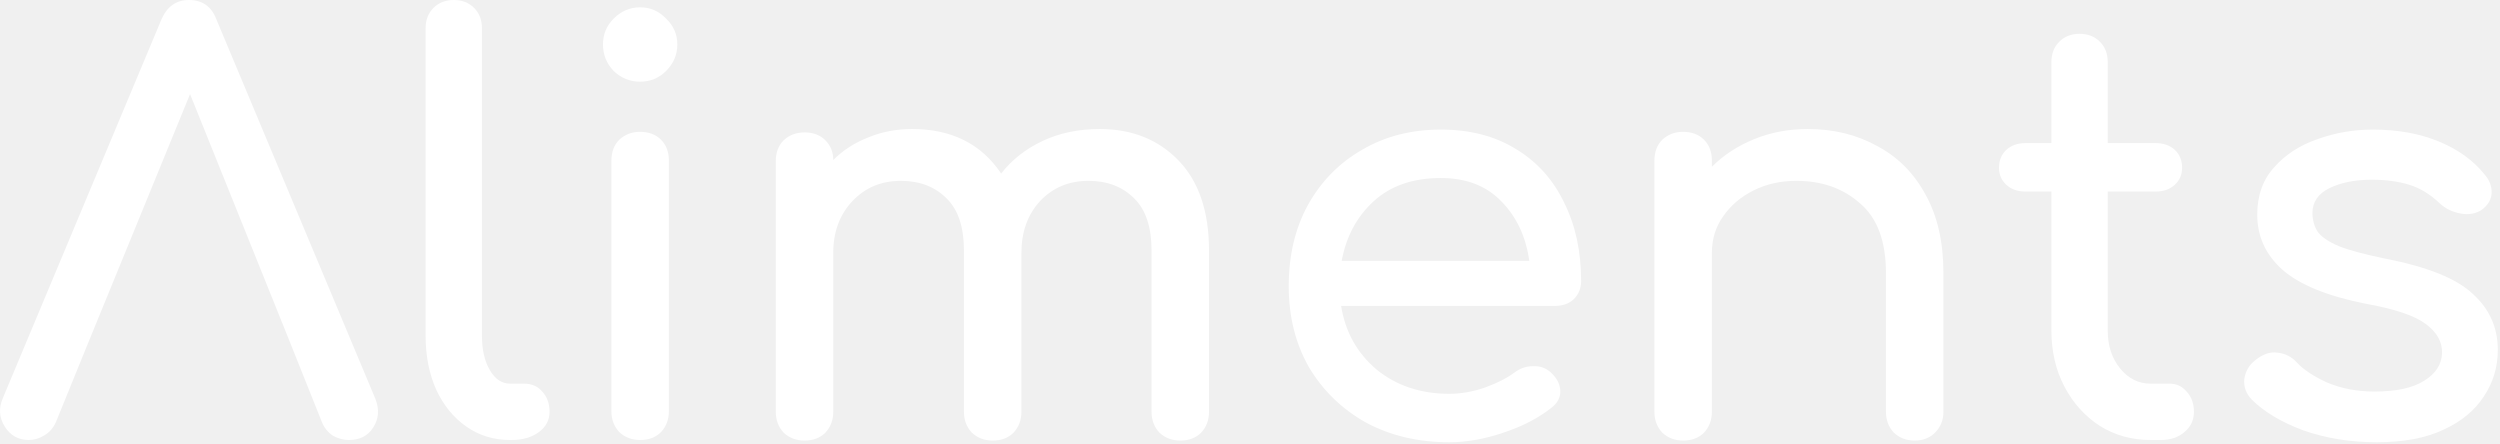
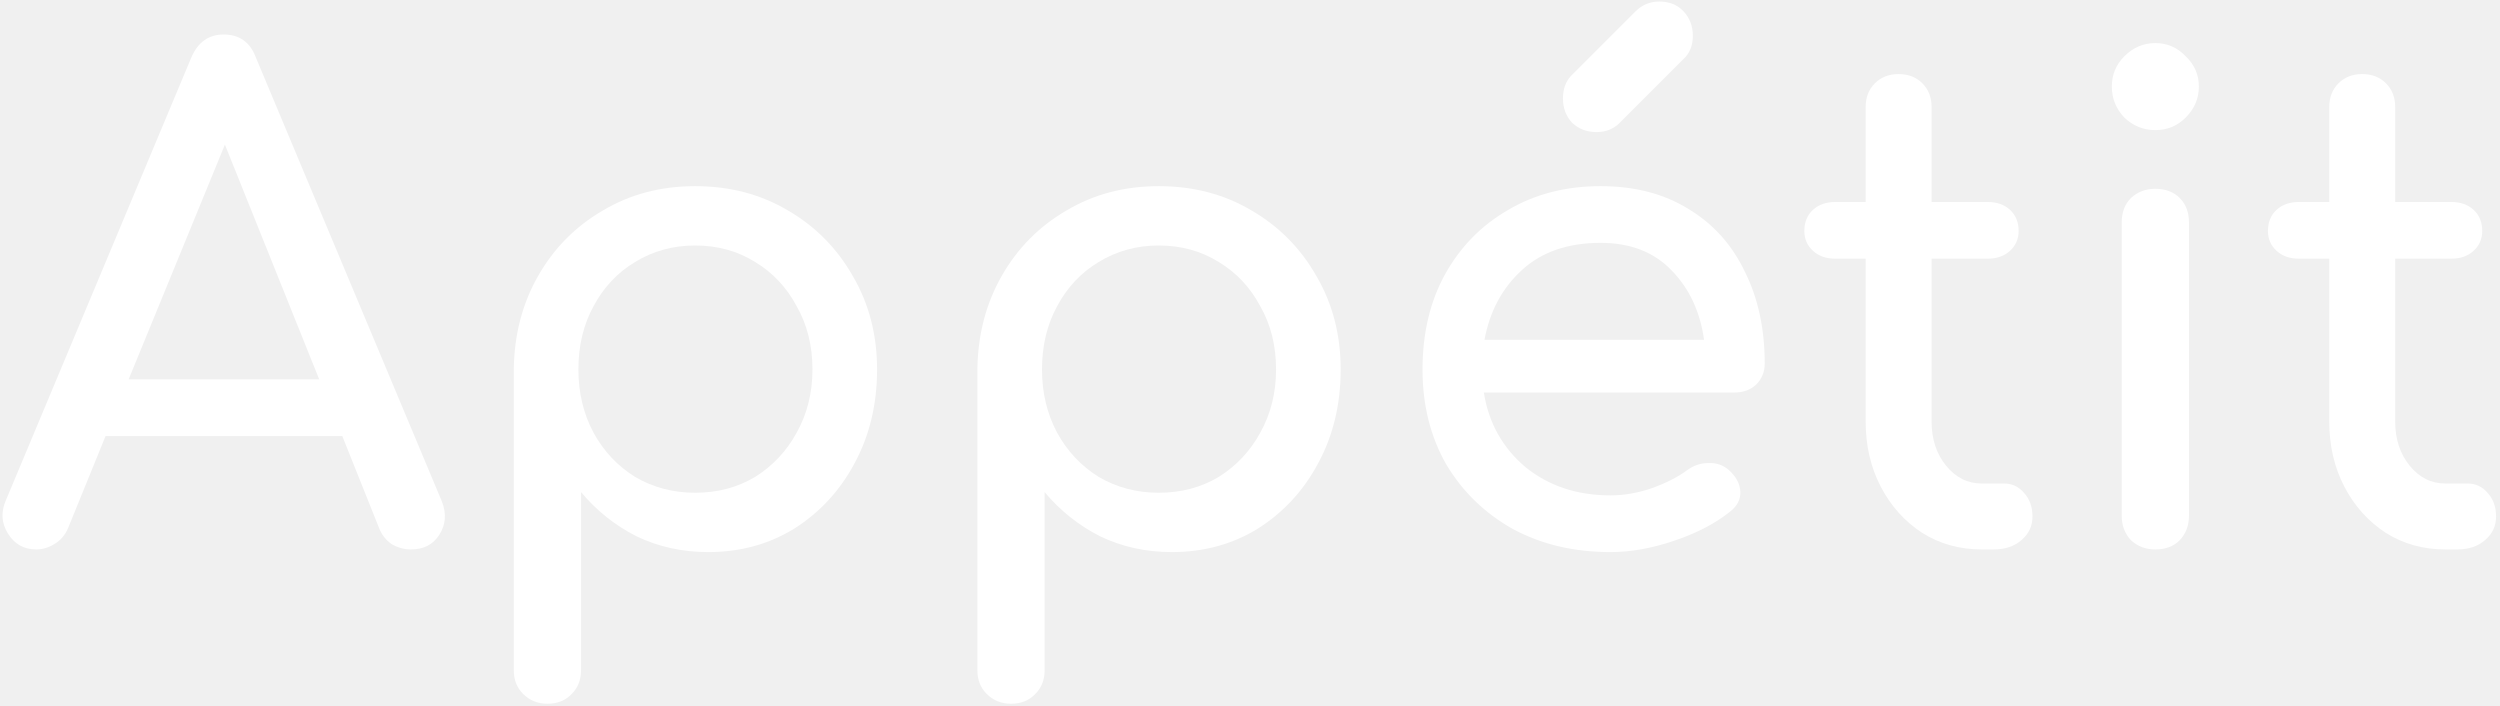
- <svg xmlns="http://www.w3.org/2000/svg" width="355" height="63" viewBox="0 0 355 63" fill="none">
-   <path d="M4.107 62.48C2.613 62.48 1.467 61.84 0.667 60.56C-0.133 59.28 -0.213 57.92 0.427 56.48L22.907 2.8C23.707 0.933 25.013 0 26.827 0C28.747 0 30.053 0.933 30.747 2.8L53.307 56.64C53.893 58.133 53.787 59.493 52.987 60.72C52.24 61.893 51.093 62.48 49.547 62.48C48.747 62.48 47.973 62.267 47.227 61.84C46.533 61.36 46.027 60.72 45.707 59.92L41.227 48.72L26.987 13.36L12.507 48.72L7.947 59.92C7.573 60.773 7.013 61.413 6.267 61.84C5.573 62.267 4.853 62.48 4.107 62.48Z" fill="white" />
-   <path d="M72.437 62.48C70.09 62.48 68.01 61.84 66.197 60.56C64.383 59.28 62.97 57.547 61.957 55.36C60.943 53.12 60.437 50.56 60.437 47.68V4C60.437 2.827 60.81 1.867 61.557 1.12C62.303 0.373 63.263 0 64.437 0C65.61 0 66.57 0.373 67.317 1.12C68.063 1.867 68.437 2.827 68.437 4V47.68C68.437 49.653 68.81 51.28 69.557 52.56C70.303 53.84 71.263 54.48 72.437 54.48H74.437C75.503 54.48 76.357 54.853 76.997 55.6C77.69 56.347 78.037 57.307 78.037 58.48C78.037 59.653 77.53 60.613 76.517 61.36C75.503 62.107 74.197 62.48 72.597 62.48H72.437Z" fill="white" />
-   <path d="M90.901 62.48C89.728 62.48 88.741 62.107 87.941 61.36C87.194 60.56 86.821 59.573 86.821 58.4V22.8C86.821 21.573 87.194 20.587 87.941 19.84C88.741 19.093 89.728 18.72 90.901 18.72C92.128 18.72 93.114 19.093 93.861 19.84C94.608 20.587 94.981 21.573 94.981 22.8V58.4C94.981 59.573 94.608 60.56 93.861 61.36C93.114 62.107 92.128 62.48 90.901 62.48ZM90.901 11.6C89.461 11.6 88.208 11.093 87.141 10.08C86.128 9.013 85.621 7.76 85.621 6.32C85.621 4.88 86.128 3.653 87.141 2.64C88.208 1.573 89.461 1.04 90.901 1.04C92.341 1.04 93.568 1.573 94.581 2.64C95.648 3.653 96.181 4.88 96.181 6.32C96.181 7.76 95.648 9.013 94.581 10.08C93.568 11.093 92.341 11.6 90.901 11.6Z" fill="white" />
-   <path d="M114.242 62.56C113.068 62.56 112.082 62.187 111.282 61.44C110.535 60.64 110.162 59.653 110.162 58.48V22.88C110.162 21.653 110.535 20.667 111.282 19.92C112.082 19.173 113.068 18.8 114.242 18.8C115.468 18.8 116.455 19.173 117.202 19.92C117.948 20.667 118.322 21.6 118.322 22.72C119.708 21.333 121.362 20.267 123.282 19.52C125.202 18.72 127.282 18.32 129.522 18.32C135.122 18.32 139.335 20.427 142.162 24.64C143.708 22.667 145.682 21.12 148.082 20C150.482 18.88 153.175 18.32 156.162 18.32C160.748 18.32 164.482 19.813 167.362 22.8C170.242 25.787 171.682 30.053 171.682 35.6V58.48C171.682 59.653 171.308 60.64 170.562 61.44C169.815 62.187 168.828 62.56 167.602 62.56C166.428 62.56 165.442 62.187 164.642 61.44C163.895 60.64 163.522 59.653 163.522 58.48V35.6C163.522 32.24 162.695 29.76 161.042 28.16C159.388 26.507 157.228 25.68 154.562 25.68C151.788 25.68 149.495 26.64 147.682 28.56C145.922 30.48 145.042 32.933 145.042 35.92V58.48C145.042 59.653 144.668 60.64 143.922 61.44C143.175 62.187 142.188 62.56 140.962 62.56C139.788 62.56 138.802 62.187 138.002 61.44C137.255 60.64 136.882 59.653 136.882 58.48V35.6C136.882 32.24 136.055 29.76 134.402 28.16C132.748 26.507 130.588 25.68 127.922 25.68C125.148 25.68 122.855 26.64 121.042 28.56C119.228 30.48 118.322 32.933 118.322 35.92V58.48C118.322 59.653 117.948 60.64 117.202 61.44C116.455 62.187 115.468 62.56 114.242 62.56Z" fill="white" />
-   <path d="M205.8 62.8C201.373 62.8 197.426 61.867 193.96 60C190.546 58.08 187.853 55.467 185.88 52.16C183.96 48.8 183 44.96 183 40.64C183 36.267 183.906 32.427 185.72 29.12C187.586 25.76 190.146 23.147 193.4 21.28C196.653 19.36 200.386 18.4 204.6 18.4C208.76 18.4 212.333 19.333 215.32 21.2C218.306 23.013 220.573 25.547 222.12 28.8C223.72 32 224.52 35.707 224.52 39.92C224.52 40.933 224.173 41.787 223.48 42.48C222.786 43.12 221.906 43.44 220.84 43.44H190.44C191.026 47.12 192.706 50.133 195.48 52.48C198.306 54.773 201.746 55.92 205.8 55.92C207.453 55.92 209.133 55.627 210.84 55.04C212.6 54.4 214.013 53.68 215.08 52.88C215.88 52.293 216.733 52 217.64 52C218.6 51.947 219.426 52.213 220.12 52.8C221.026 53.6 221.506 54.48 221.56 55.44C221.613 56.4 221.186 57.227 220.28 57.92C218.466 59.36 216.2 60.533 213.48 61.44C210.813 62.347 208.253 62.8 205.8 62.8ZM204.6 25.28C200.653 25.28 197.48 26.373 195.08 28.56C192.68 30.747 191.16 33.573 190.52 37.04H217.16C216.68 33.627 215.373 30.827 213.24 28.64C211.106 26.4 208.226 25.28 204.6 25.28Z" fill="white" />
-   <path d="M239.007 62.56C237.834 62.56 236.847 62.187 236.047 61.44C235.301 60.64 234.927 59.653 234.927 58.48V22.8C234.927 21.573 235.301 20.587 236.047 19.84C236.847 19.093 237.834 18.72 239.007 18.72C240.234 18.72 241.221 19.093 241.967 19.84C242.714 20.587 243.087 21.573 243.087 22.8V23.68C244.741 22.027 246.741 20.72 249.087 19.76C251.434 18.8 253.967 18.32 256.687 18.32C260.367 18.32 263.647 19.12 266.527 20.72C269.461 22.267 271.754 24.56 273.407 27.6C275.114 30.64 275.967 34.373 275.967 38.8V58.48C275.967 59.653 275.567 60.64 274.767 61.44C274.021 62.187 273.061 62.56 271.887 62.56C270.714 62.56 269.727 62.187 268.927 61.44C268.181 60.64 267.807 59.653 267.807 58.48V38.8C267.807 34.267 266.581 30.96 264.127 28.88C261.727 26.747 258.714 25.68 255.087 25.68C252.847 25.68 250.821 26.133 249.007 27.04C247.194 27.947 245.754 29.173 244.687 30.72C243.621 32.213 243.087 33.947 243.087 35.92V58.48C243.087 59.653 242.714 60.64 241.967 61.44C241.221 62.187 240.234 62.56 239.007 62.56Z" fill="white" />
-   <path d="M305.379 62.48C302.712 62.48 300.312 61.813 298.179 60.48C296.045 59.093 294.365 57.227 293.139 54.88C291.912 52.533 291.299 49.893 291.299 46.96V27.2H287.619C286.499 27.2 285.592 26.88 284.899 26.24C284.205 25.6 283.859 24.8 283.859 23.84C283.859 22.773 284.205 21.92 284.899 21.28C285.592 20.64 286.499 20.32 287.619 20.32H291.299V8.8C291.299 7.627 291.672 6.667 292.419 5.92C293.165 5.173 294.125 4.8 295.299 4.8C296.472 4.8 297.432 5.173 298.179 5.92C298.925 6.667 299.299 7.627 299.299 8.8V20.32H306.099C307.219 20.32 308.125 20.64 308.819 21.28C309.512 21.92 309.859 22.773 309.859 23.84C309.859 24.8 309.512 25.6 308.819 26.24C308.125 26.88 307.219 27.2 306.099 27.2H299.299V46.96C299.299 49.093 299.885 50.88 301.059 52.32C302.232 53.76 303.672 54.48 305.379 54.48H308.099C309.059 54.48 309.859 54.853 310.499 55.6C311.192 56.347 311.539 57.307 311.539 58.48C311.539 59.653 311.085 60.613 310.179 61.36C309.325 62.107 308.205 62.48 306.819 62.48H305.379Z" fill="white" />
-   <path d="M337.488 62.8C333.755 62.8 330.288 62.24 327.088 61.12C323.941 59.947 321.488 58.48 319.728 56.72C318.928 55.867 318.581 54.907 318.688 53.84C318.848 52.72 319.381 51.813 320.288 51.12C321.355 50.267 322.395 49.92 323.408 50.08C324.475 50.187 325.381 50.64 326.128 51.44C327.035 52.453 328.475 53.413 330.448 54.32C332.475 55.173 334.715 55.6 337.168 55.6C340.261 55.6 342.608 55.093 344.208 54.08C345.861 53.067 346.715 51.76 346.768 50.16C346.821 48.56 346.048 47.173 344.448 46C342.901 44.827 340.048 43.867 335.888 43.12C330.501 42.053 326.581 40.453 324.128 38.32C321.728 36.187 320.528 33.573 320.528 30.48C320.528 27.76 321.328 25.52 322.928 23.76C324.528 21.947 326.581 20.613 329.088 19.76C331.595 18.853 334.208 18.4 336.928 18.4C340.448 18.4 343.568 18.96 346.288 20.08C349.008 21.2 351.168 22.747 352.768 24.72C353.515 25.573 353.861 26.48 353.808 27.44C353.755 28.347 353.301 29.12 352.448 29.76C351.595 30.347 350.581 30.533 349.408 30.32C348.235 30.107 347.248 29.627 346.448 28.88C345.115 27.6 343.675 26.72 342.128 26.24C340.581 25.76 338.795 25.52 336.768 25.52C334.421 25.52 332.421 25.92 330.768 26.72C329.168 27.52 328.368 28.693 328.368 30.24C328.368 31.2 328.608 32.08 329.088 32.88C329.621 33.627 330.635 34.32 332.128 34.96C333.621 35.547 335.808 36.133 338.688 36.72C344.715 37.893 348.875 39.573 351.168 41.76C353.515 43.893 354.688 46.533 354.688 49.68C354.688 52.133 354.021 54.347 352.688 56.32C351.408 58.293 349.488 59.867 346.928 61.04C344.421 62.213 341.275 62.8 337.488 62.8Z" fill="white" />
+ <svg xmlns="http://www.w3.org/2000/svg" width="273" height="77" viewBox="0 0 273 77" fill="none">
+   <path d="M3.968 60C2.624 60 1.592 59.424 0.872 58.272C0.152 57.12 0.08 55.896 0.656 54.6L20.888 6.288C21.608 4.608 22.784 3.768 24.416 3.768C26.144 3.768 27.32 4.608 27.944 6.288L48.248 54.744C48.776 56.088 48.68 57.312 47.96 58.416C47.288 59.472 46.256 60 44.864 60C44.144 60 43.448 59.808 42.776 59.424C42.152 58.992 41.696 58.416 41.408 57.696L37.376 47.616H11.528L7.424 57.696C7.088 58.464 6.584 59.04 5.912 59.424C5.288 59.808 4.64 60 3.968 60ZM14.048 41.424H34.856L24.56 15.792L14.048 41.424Z" fill="white" />
+   <path d="M59.777 76.848C58.721 76.848 57.833 76.488 57.113 75.768C56.441 75.096 56.105 74.232 56.105 73.176V40.344C56.153 36.552 57.041 33.144 58.769 30.12C60.497 27.096 62.849 24.72 65.825 22.992C68.801 21.216 72.161 20.328 75.905 20.328C79.697 20.328 83.081 21.216 86.057 22.992C89.033 24.72 91.385 27.096 93.113 30.12C94.889 33.144 95.777 36.552 95.777 40.344C95.777 44.136 94.961 47.544 93.329 50.568C91.745 53.544 89.561 55.92 86.777 57.696C83.993 59.424 80.849 60.288 77.345 60.288C74.513 60.288 71.897 59.712 69.497 58.56C67.145 57.36 65.129 55.752 63.449 53.736V73.176C63.449 74.232 63.113 75.096 62.441 75.768C61.769 76.488 60.881 76.848 59.777 76.848ZM75.905 53.808C78.353 53.808 80.537 53.232 82.457 52.08C84.377 50.88 85.889 49.272 86.993 47.256C88.145 45.192 88.721 42.888 88.721 40.344C88.721 37.752 88.145 35.448 86.993 33.432C85.889 31.368 84.377 29.76 82.457 28.608C80.537 27.408 78.353 26.808 75.905 26.808C73.505 26.808 71.321 27.408 69.353 28.608C67.433 29.76 65.921 31.368 64.817 33.432C63.713 35.448 63.161 37.752 63.161 40.344C63.161 42.888 63.713 45.192 64.817 47.256C65.921 49.272 67.433 50.88 69.353 52.08C71.321 53.232 73.505 53.808 75.905 53.808Z" fill="white" />
+   <path d="M110.402 76.848C109.346 76.848 108.458 76.488 107.738 75.768C107.066 75.096 106.73 74.232 106.73 73.176V40.344C106.778 36.552 107.666 33.144 109.394 30.12C111.122 27.096 113.474 24.72 116.45 22.992C119.426 21.216 122.786 20.328 126.53 20.328C130.322 20.328 133.706 21.216 136.682 22.992C139.658 24.72 142.01 27.096 143.738 30.12C145.514 33.144 146.402 36.552 146.402 40.344C146.402 44.136 145.586 47.544 143.954 50.568C142.37 53.544 140.186 55.92 137.402 57.696C134.618 59.424 131.474 60.288 127.97 60.288C125.138 60.288 122.522 59.712 120.122 58.56C117.77 57.36 115.754 55.752 114.074 53.736V73.176C114.074 74.232 113.738 75.096 113.066 75.768C112.394 76.488 111.506 76.848 110.402 76.848ZM126.53 53.808C128.978 53.808 131.162 53.232 133.082 52.08C135.002 50.88 136.514 49.272 137.618 47.256C138.77 45.192 139.346 42.888 139.346 40.344C139.346 37.752 138.77 35.448 137.618 33.432C136.514 31.368 135.002 29.76 133.082 28.608C131.162 27.408 128.978 26.808 126.53 26.808C124.13 26.808 121.946 27.408 119.978 28.608C118.058 29.76 116.546 31.368 115.442 33.432C114.338 35.448 113.786 37.752 113.786 40.344C113.786 42.888 114.338 45.192 115.442 47.256C116.546 49.272 118.058 50.88 119.978 52.08C121.946 53.232 124.13 53.808 126.53 53.808Z" fill="white" />
+   <path d="M175.859 60.288C171.875 60.288 168.323 59.448 165.203 57.768C162.131 56.04 159.707 53.688 157.931 50.712C156.203 47.688 155.339 44.232 155.339 40.344C155.339 36.408 156.155 32.952 157.787 29.976C159.467 26.952 161.771 24.6 164.699 22.92C167.627 21.192 170.987 20.328 174.779 20.328C178.523 20.328 181.739 21.168 184.427 22.848C187.115 24.48 189.155 26.76 190.547 29.688C191.987 32.568 192.707 35.904 192.707 39.696C192.707 40.608 192.395 41.376 191.771 42C191.147 42.576 190.355 42.864 189.395 42.864H162.035C162.563 46.176 164.075 48.888 166.571 51C169.115 53.064 172.211 54.096 175.859 54.096C177.347 54.096 178.859 53.832 180.395 53.304C181.979 52.728 183.251 52.08 184.211 51.36C184.931 50.832 185.699 50.568 186.515 50.568C187.379 50.52 188.123 50.76 188.747 51.288C189.563 52.008 189.995 52.8 190.043 53.664C190.091 54.528 189.707 55.272 188.891 55.896C187.259 57.192 185.219 58.248 182.771 59.064C180.371 59.88 178.067 60.288 175.859 60.288ZM174.779 26.52C171.227 26.52 168.371 27.504 166.211 29.472C164.051 31.44 162.683 33.984 162.107 37.104H186.083C185.651 34.032 184.475 31.512 182.555 29.544C180.635 27.528 178.043 26.52 174.779 26.52ZM174.347 14.424C173.291 14.424 172.403 14.088 171.683 13.416C171.011 12.696 170.675 11.808 170.675 10.752C170.675 9.744 170.963 8.928 171.539 8.304L178.595 1.248C179.315 0.528 180.179 0.168 181.187 0.168C182.291 0.168 183.179 0.528 183.851 1.248C184.523 1.968 184.859 2.856 184.859 3.912C184.859 4.968 184.523 5.808 183.851 6.432L176.867 13.416C176.195 14.088 175.355 14.424 174.347 14.424Z" fill="white" />
+   <path d="M216.402 60C214.002 60 211.842 59.4 209.922 58.2C208.002 56.952 206.49 55.272 205.386 53.16C204.282 51.048 203.73 48.672 203.73 46.032V28.248H200.418C199.41 28.248 198.594 27.96 197.97 27.384C197.346 26.808 197.034 26.088 197.034 25.224C197.034 24.264 197.346 23.496 197.97 22.92C198.594 22.344 199.41 22.056 200.418 22.056H203.73V11.688C203.73 10.632 204.066 9.768 204.738 9.096C205.41 8.424 206.274 8.088 207.33 8.088C208.386 8.088 209.25 8.424 209.922 9.096C210.594 9.768 210.93 10.632 210.93 11.688V22.056H217.05C218.058 22.056 218.874 22.344 219.498 22.92C220.122 23.496 220.434 24.264 220.434 25.224C220.434 26.088 220.122 26.808 219.498 27.384C218.874 27.96 218.058 28.248 217.05 28.248H210.93V46.032C210.93 47.952 211.458 49.56 212.514 50.856C213.57 52.152 214.866 52.8 216.402 52.8H218.85C219.714 52.8 220.434 53.136 221.01 53.808C221.634 54.48 221.946 55.344 221.946 56.4C221.946 57.456 221.538 58.32 220.722 58.992C219.954 59.664 218.946 60 217.698 60H216.402Z" fill="white" />
+   <path d="M235.364 60C234.308 60 233.42 59.664 232.7 58.992C232.028 58.272 231.692 57.384 231.692 56.328V24.288C231.692 23.184 232.028 22.296 232.7 21.624C233.42 20.952 234.308 20.616 235.364 20.616C236.468 20.616 237.356 20.952 238.028 21.624C238.7 22.296 239.036 23.184 239.036 24.288V56.328C239.036 57.384 238.7 58.272 238.028 58.992C237.356 59.664 236.468 60 235.364 60ZM235.364 14.208C234.068 14.208 232.94 13.752 231.98 12.84C231.068 11.88 230.612 10.752 230.612 9.456C230.612 8.16 231.068 7.056 231.98 6.144C232.94 5.184 234.068 4.704 235.364 4.704C236.66 4.704 237.764 5.184 238.676 6.144C239.636 7.056 240.116 8.16 240.116 9.456C240.116 10.752 239.636 11.88 238.676 12.84C237.764 13.752 236.66 14.208 235.364 14.208Z" fill="white" />
+   <path d="M267.027 60C264.627 60 262.467 59.4 260.547 58.2C258.627 56.952 257.115 55.272 256.011 53.16C254.907 51.048 254.355 48.672 254.355 46.032V28.248H251.043C250.035 28.248 249.219 27.96 248.595 27.384C247.971 26.808 247.659 26.088 247.659 25.224C247.659 24.264 247.971 23.496 248.595 22.92C249.219 22.344 250.035 22.056 251.043 22.056H254.355V11.688C254.355 10.632 254.691 9.768 255.363 9.096C256.035 8.424 256.899 8.088 257.955 8.088C259.011 8.088 259.875 8.424 260.547 9.096C261.219 9.768 261.555 10.632 261.555 11.688V22.056H267.675C268.683 22.056 269.499 22.344 270.123 22.92C270.747 23.496 271.059 24.264 271.059 25.224C271.059 26.088 270.747 26.808 270.123 27.384C269.499 27.96 268.683 28.248 267.675 28.248H261.555V46.032C261.555 47.952 262.083 49.56 263.139 50.856C264.195 52.152 265.491 52.8 267.027 52.8H269.475C270.339 52.8 271.059 53.136 271.635 53.808C272.259 54.48 272.571 55.344 272.571 56.4C272.571 57.456 272.163 58.32 271.347 58.992C270.579 59.664 269.571 60 268.323 60H267.027Z" fill="white" />
</svg>
